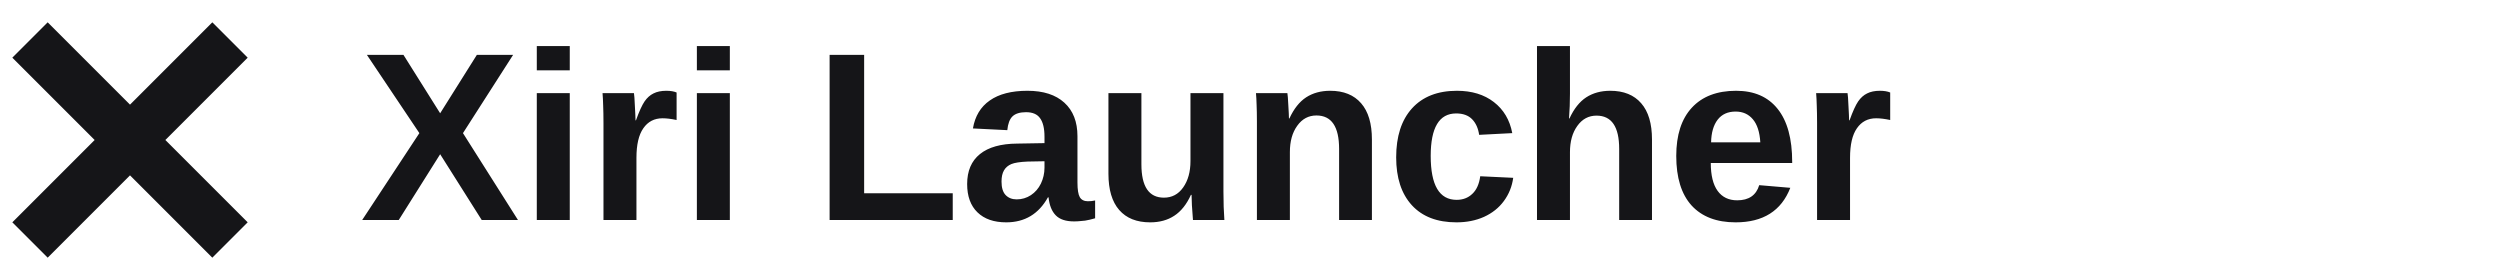
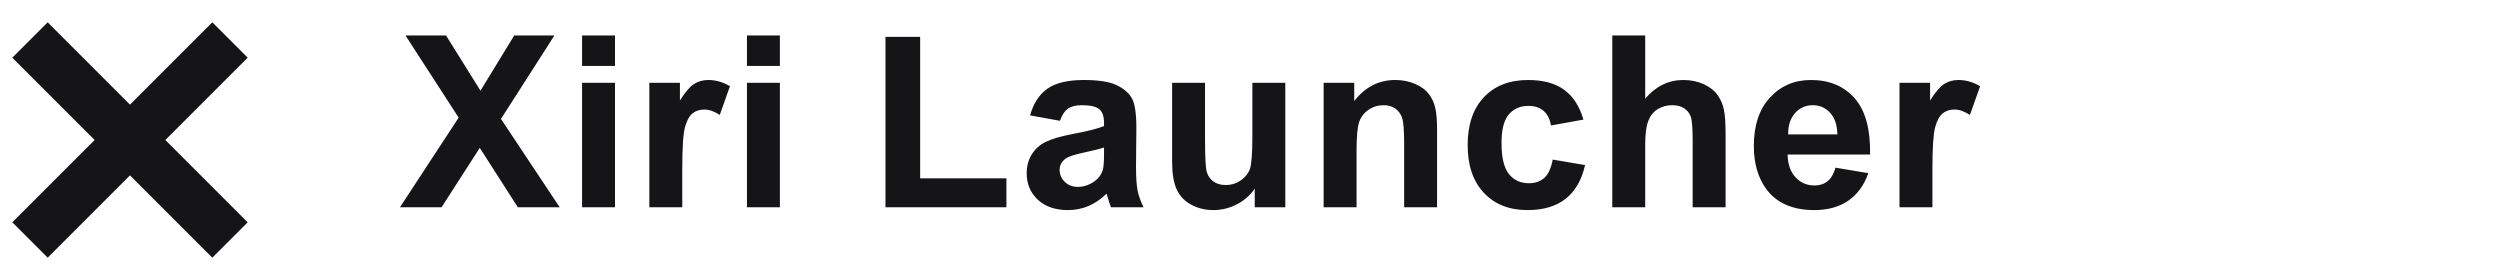
<svg xmlns="http://www.w3.org/2000/svg" viewBox="0 0 250 28">
  <path stroke="#151518" stroke-width="5" d="m3 4 20 20m0-20L3 24" />
-   <text x="36" y="22" fill="#151518" font-family="Arial,sans-serif" font-size="24" font-weight="700">Xiri Launcher</text>
+   <path fill="#151518" d="M39.996,20.727L45.867,11.762L40.547,3.547L44.602,3.547L48.047,9.066L51.422,3.547L55.441,3.547L50.098,11.891L55.969,20.727L51.785,20.727L47.977,14.785L44.156,20.727ZM58.207,6.594L58.207,3.547L61.5,3.547L61.5,6.594ZM58.207,20.727L58.207,8.281L61.5,8.281L61.5,20.727ZM68.227,20.727L64.934,20.727L64.934,8.281L67.992,8.281L67.992,10.051C68.516,9.215 68.986,8.664 69.404,8.398C69.822,8.133 70.297,8 70.828,8C71.578,8 72.301,8.207 72.996,8.621L71.977,11.492C71.422,11.133 70.906,10.953 70.43,10.953C69.969,10.953 69.578,11.08 69.258,11.334C68.937,11.588 68.686,12.047 68.502,12.711C68.318,13.375 68.227,14.766 68.227,16.883ZM74.695,6.594L74.695,3.547L77.988,3.547L77.988,6.594ZM74.695,20.727L74.695,8.281L77.988,8.281L77.988,20.727ZM88.547,20.727L88.547,3.688L92.016,3.688L92.016,17.832L100.641,17.832L100.641,20.727ZM105.996,12.078L103.008,11.539C103.344,10.336 103.922,9.445 104.742,8.867C105.563,8.289 106.781,8 108.398,8C109.867,8 110.961,8.174 111.68,8.521C112.398,8.869 112.904,9.311 113.197,9.846C113.49,10.381 113.637,11.363 113.637,12.793L113.602,16.637C113.602,17.73 113.654,18.537 113.76,19.057C113.865,19.576 114.063,20.133 114.352,20.727L111.094,20.727C111.008,20.508 110.902,20.184 110.777,19.754C110.723,19.559 110.684,19.43 110.66,19.367C110.098,19.914 109.496,20.324 108.856,20.598C108.215,20.871 107.531,21.008 106.805,21.008C105.523,21.008 104.514,20.66 103.775,19.965C103.037,19.27 102.668,18.391 102.668,17.328C102.668,16.625 102.836,15.998 103.172,15.447C103.508,14.896 103.979,14.475 104.584,14.182C105.189,13.889 106.063,13.633 107.203,13.414C108.742,13.125 109.809,12.855 110.402,12.605L110.402,12.277C110.402,11.645 110.246,11.193 109.934,10.924C109.621,10.654 109.031,10.52 108.164,10.52C107.578,10.52 107.121,10.635 106.793,10.865C106.465,11.096 106.199,11.5 105.996,12.078ZM110.402,14.75C109.981,14.891 109.313,15.059 108.398,15.254C107.484,15.449 106.887,15.641 106.606,15.828C106.176,16.133 105.961,16.52 105.961,16.988C105.961,17.449 106.133,17.848 106.477,18.184C106.82,18.52 107.258,18.688 107.789,18.688C108.383,18.688 108.949,18.492 109.488,18.102C109.887,17.805 110.148,17.441 110.273,17.012C110.359,16.73 110.402,16.195 110.402,15.406ZM125.473,20.727L125.473,18.863C125.02,19.527 124.424,20.051 123.686,20.434C122.947,20.816 122.168,21.008 121.348,21.008C120.512,21.008 119.762,20.824 119.098,20.457C118.434,20.09 117.953,19.574 117.656,18.91C117.359,18.246 117.211,17.328 117.211,16.156L117.211,8.281L120.504,8.281L120.504,14C120.504,15.75 120.564,16.822 120.686,17.217C120.807,17.611 121.027,17.924 121.348,18.154C121.668,18.385 122.074,18.5 122.566,18.5C123.129,18.5 123.633,18.346 124.078,18.037C124.523,17.729 124.828,17.346 124.992,16.889C125.156,16.432 125.238,15.313 125.238,13.531L125.238,8.281L128.531,8.281L128.531,20.727ZM143.707,20.727L140.414,20.727L140.414,14.375C140.414,13.031 140.344,12.162 140.203,11.768C140.063,11.373 139.834,11.066 139.518,10.848C139.201,10.629 138.82,10.52 138.375,10.52C137.805,10.52 137.293,10.676 136.84,10.988C136.387,11.301 136.076,11.715 135.908,12.23C135.74,12.746 135.656,13.699 135.656,15.09L135.656,20.727L132.363,20.727L132.363,8.281L135.422,8.281L135.422,10.109C136.508,8.703 137.875,8 139.523,8C140.25,8 140.914,8.131 141.516,8.393C142.117,8.654 142.572,8.988 142.881,9.395C143.189,9.801 143.404,10.262 143.525,10.777C143.647,11.293 143.707,12.031 143.707,12.992ZM158.344,11.961L155.098,12.547C154.988,11.898 154.74,11.41 154.354,11.082C153.967,10.754 153.465,10.59 152.848,10.59C152.027,10.59 151.373,10.873 150.885,11.439C150.397,12.006 150.152,12.953 150.152,14.281C150.152,15.758 150.4,16.801 150.897,17.41C151.393,18.02 152.059,18.324 152.895,18.324C153.52,18.324 154.031,18.146 154.43,17.791C154.828,17.436 155.109,16.824 155.273,15.957L158.508,16.508C158.172,17.992 157.527,19.113 156.574,19.871C155.621,20.629 154.344,21.008 152.742,21.008C150.922,21.008 149.471,20.434 148.389,19.285C147.307,18.137 146.766,16.547 146.766,14.516C146.766,12.461 147.309,10.861 148.395,9.717C149.481,8.572 150.949,8 152.801,8C154.316,8 155.522,8.326 156.416,8.979C157.311,9.631 157.953,10.625 158.344,11.961ZM164.52,3.547L164.52,9.863C165.582,8.621 166.852,8 168.328,8C169.086,8 169.77,8.141 170.379,8.422C170.988,8.703 171.447,9.063 171.756,9.5C172.064,9.938 172.275,10.422 172.389,10.953C172.502,11.484 172.559,12.309 172.559,13.426L172.559,20.727L169.266,20.727L169.266,14.152C169.266,12.848 169.203,12.02 169.078,11.668C168.953,11.316 168.732,11.037 168.416,10.83C168.1,10.623 167.703,10.52 167.227,10.52C166.68,10.52 166.191,10.652 165.762,10.918C165.332,11.184 165.018,11.584 164.818,12.119C164.619,12.654 164.52,13.445 164.52,14.492L164.52,20.727L161.227,20.727L161.227,3.547ZM183.551,16.766L186.832,17.316C186.41,18.52 185.744,19.436 184.834,20.064C183.924,20.693 182.785,21.008 181.418,21.008C179.254,21.008 177.652,20.301 176.613,18.887C175.793,17.754 175.383,16.324 175.383,14.598C175.383,12.535 175.922,10.92 177,9.752C178.078,8.584 179.441,8 181.09,8C182.941,8 184.402,8.611 185.473,9.834C186.543,11.057 187.055,12.93 187.008,15.453L178.758,15.453C178.781,16.43 179.047,17.189 179.555,17.732C180.063,18.275 180.695,18.547 181.453,18.547C181.969,18.547 182.402,18.406 182.754,18.125C183.106,17.844 183.371,17.391 183.551,16.766ZM183.738,13.438C183.715,12.484 183.469,11.76 183,11.264C182.531,10.768 181.961,10.52 181.289,10.52C180.57,10.52 179.977,10.781 179.508,11.305C179.039,11.828 178.809,12.539 178.816,13.438ZM193.242,20.727L189.949,20.727L189.949,8.281L193.008,8.281L193.008,10.051C193.531,9.215 194.002,8.664 194.42,8.398C194.838,8.133 195.313,8 195.844,8C196.594,8 197.316,8.207 198.012,8.621L196.992,11.492C196.438,11.133 195.922,10.953 195.445,10.953C194.984,10.953 194.594,11.08 194.273,11.334C193.953,11.588 193.701,12.047 193.518,12.711C193.334,13.375 193.242,14.766 193.242,16.883Z" />
</svg>
